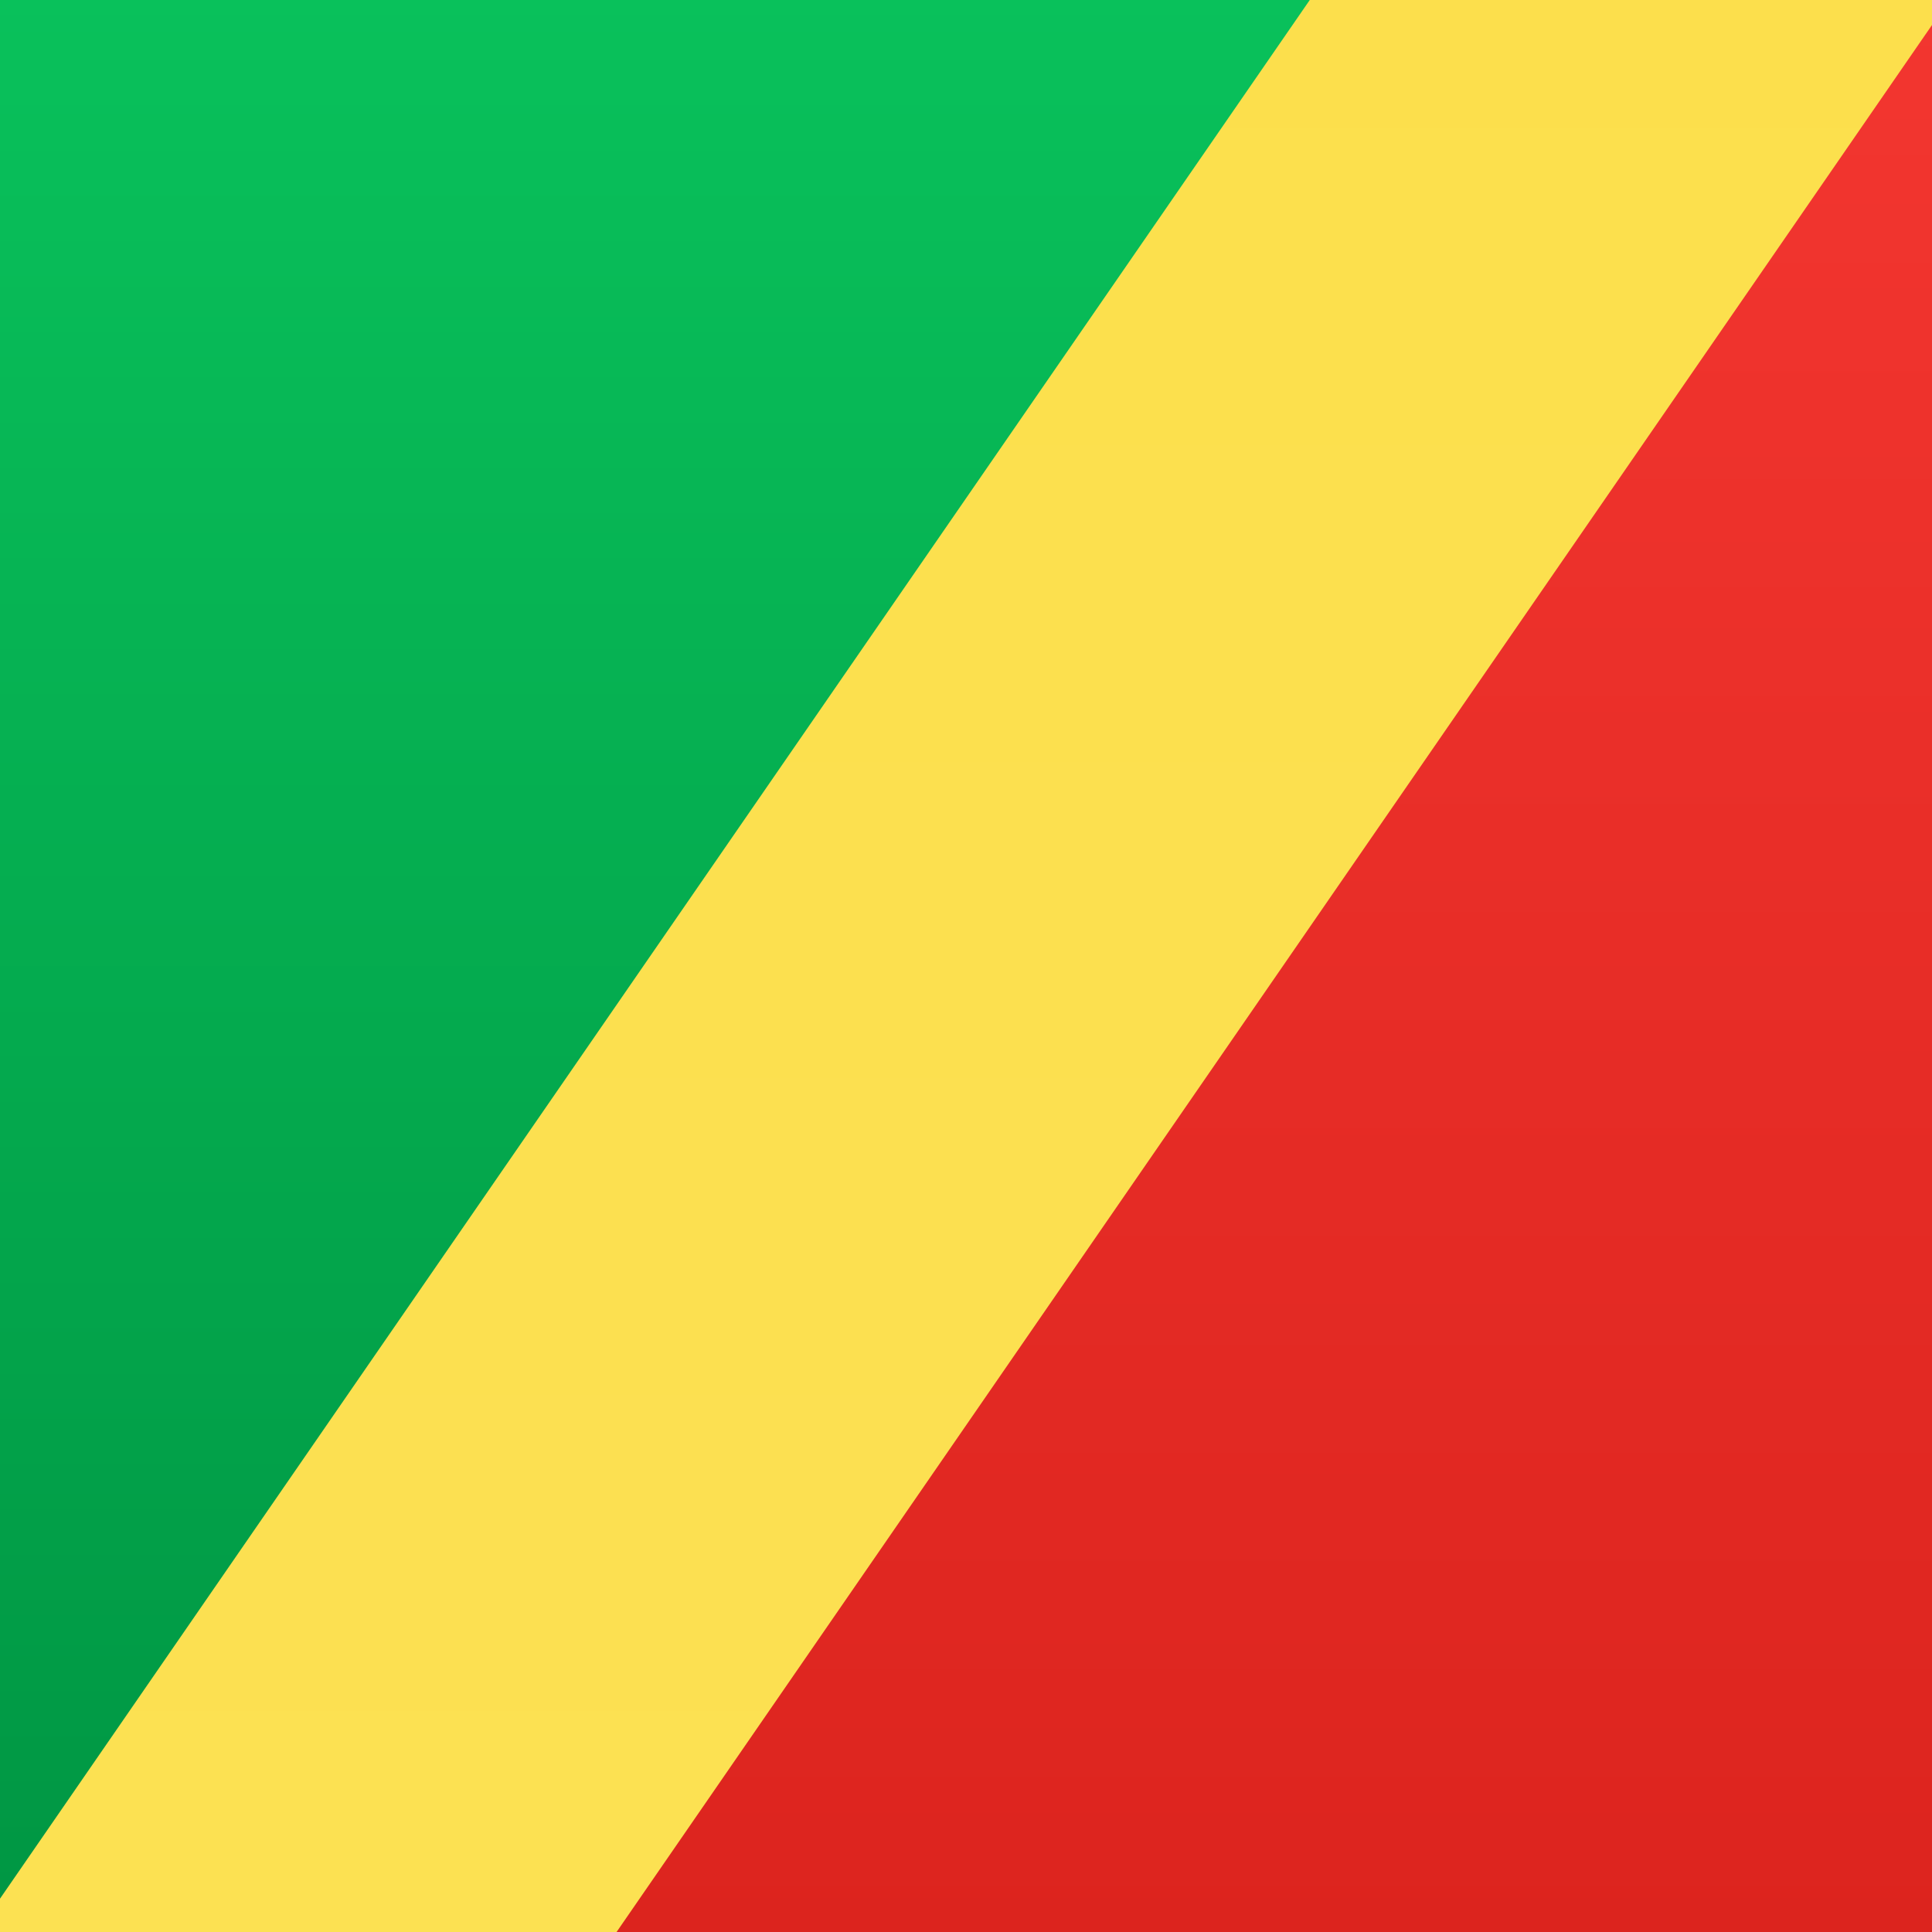
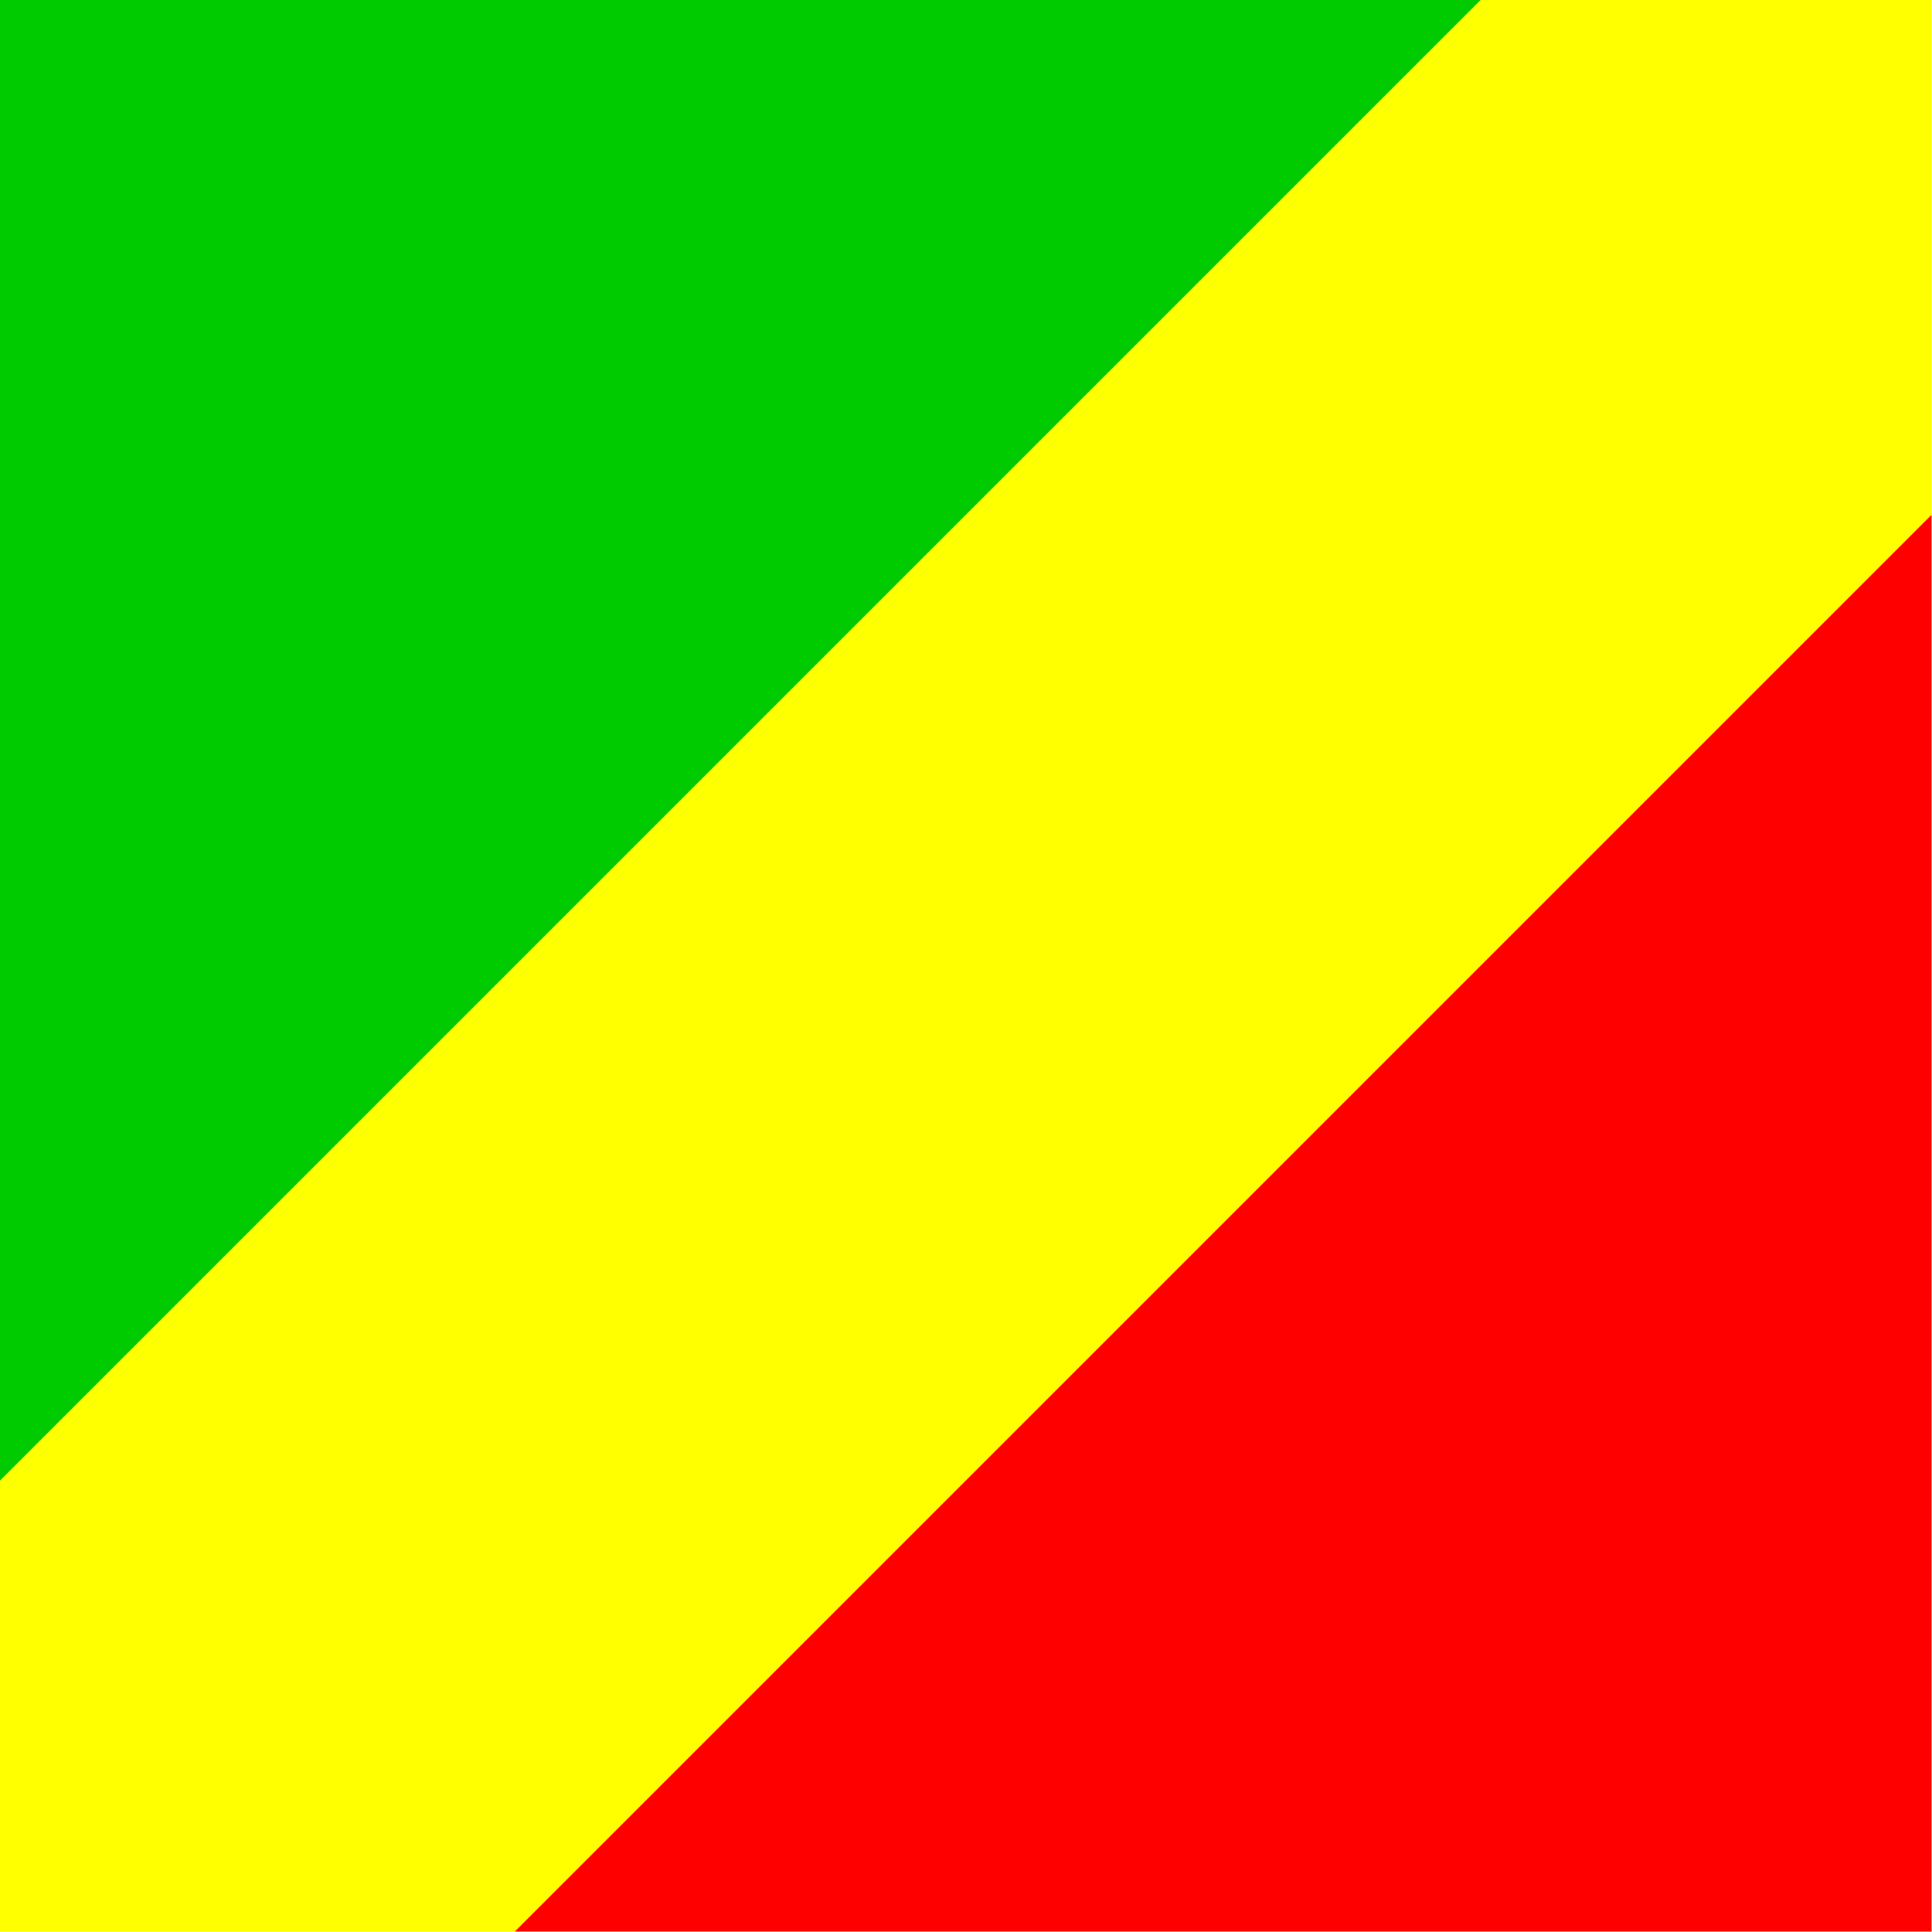
- <svg xmlns="http://www.w3.org/2000/svg" xmlns:xlink="http://www.w3.org/1999/xlink" width="15" height="15">
+ <svg xmlns="http://www.w3.org/2000/svg" id="flag-icons-cg" viewBox="0 0 512 512">
  <defs>
-     <path id="a" d="M0 0h15v15H0z" />
-     <linearGradient x1="50%" y1="0%" x2="50%" y2="100%" id="b">
-       <stop stop-color="#F33630" offset="0%" />
-       <stop stop-color="#DC241E" offset="100%" />
-     </linearGradient>
-     <linearGradient x1="50%" y1="100%" x2="50%" y2="0%" id="d">
-       <stop stop-color="#009643" offset="0%" />
-       <stop stop-color="#09C15B" offset="100%" />
-     </linearGradient>
-     <linearGradient x1="50%" y1="0%" x2="50%" y2="100%" id="e">
-       <stop stop-color="#FCDF4A" offset="0%" />
-       <stop stop-color="#FCE154" offset="100%" />
-     </linearGradient>
+     <clipPath id="cg-a">
+       <path fill-opacity=".7" d="M115.7 0h496.1v496h-496z" />
+     </clipPath>
  </defs>
-   <g fill="none" fill-rule="evenodd">
-     <mask id="c" fill="#fff">
-       <use xlink:href="#a" />
-     </mask>
-     <path fill="url(#b)" mask="url(#c)" d="M3 14L14.25 0H15v15H3z" />
-     <path fill="url(#d)" mask="url(#c)" d="M12 1L.75 15H0V0h12z" />
-     <path fill="url(#e)" mask="url(#c)" d="M16.201-1.547L1.812 19.313l-2.57-3.473 14.39-20.86z" />
+   <g fill-rule="evenodd" stroke-width="1pt" clip-path="url(#cg-a)" transform="translate(-119.5)scale(1.032)">
+     <path fill="#ff0" d="M0 0h744v496H0z" />
+     <path fill="#00ca00" d="M0 0v496L496 0z" />
+     <path fill="red" d="M248 496h496V0z" />
  </g>
</svg>
